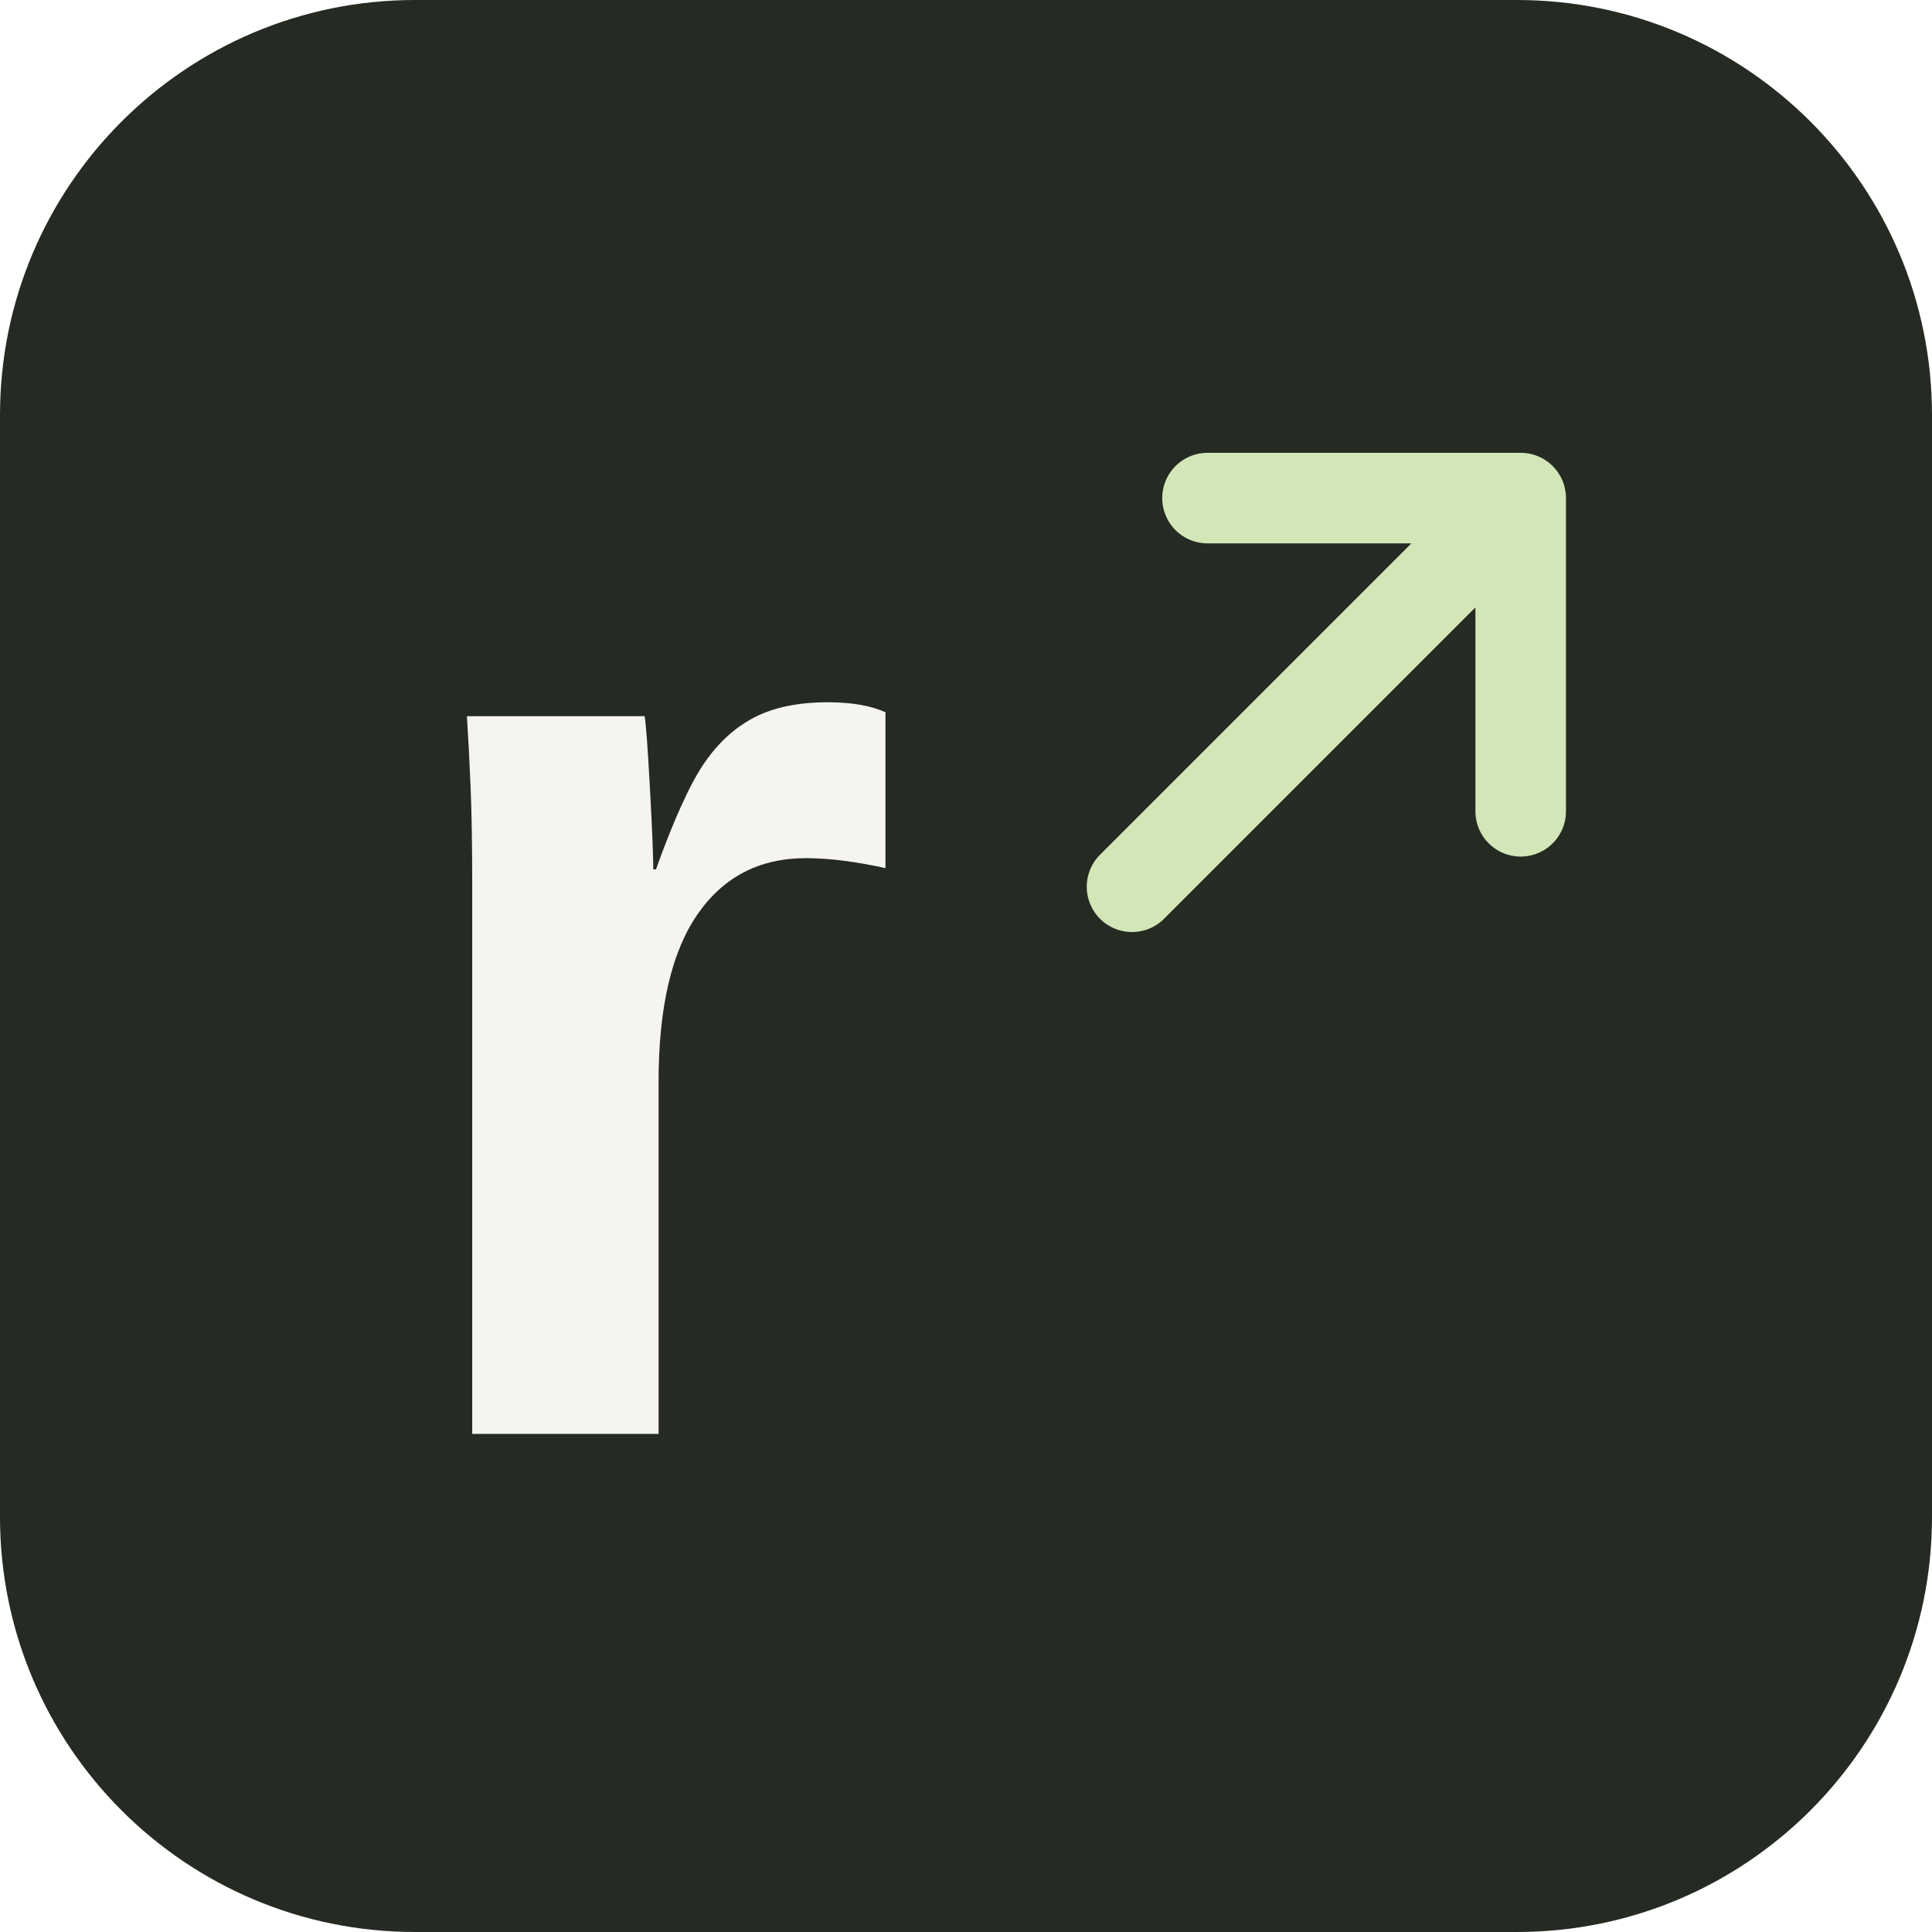
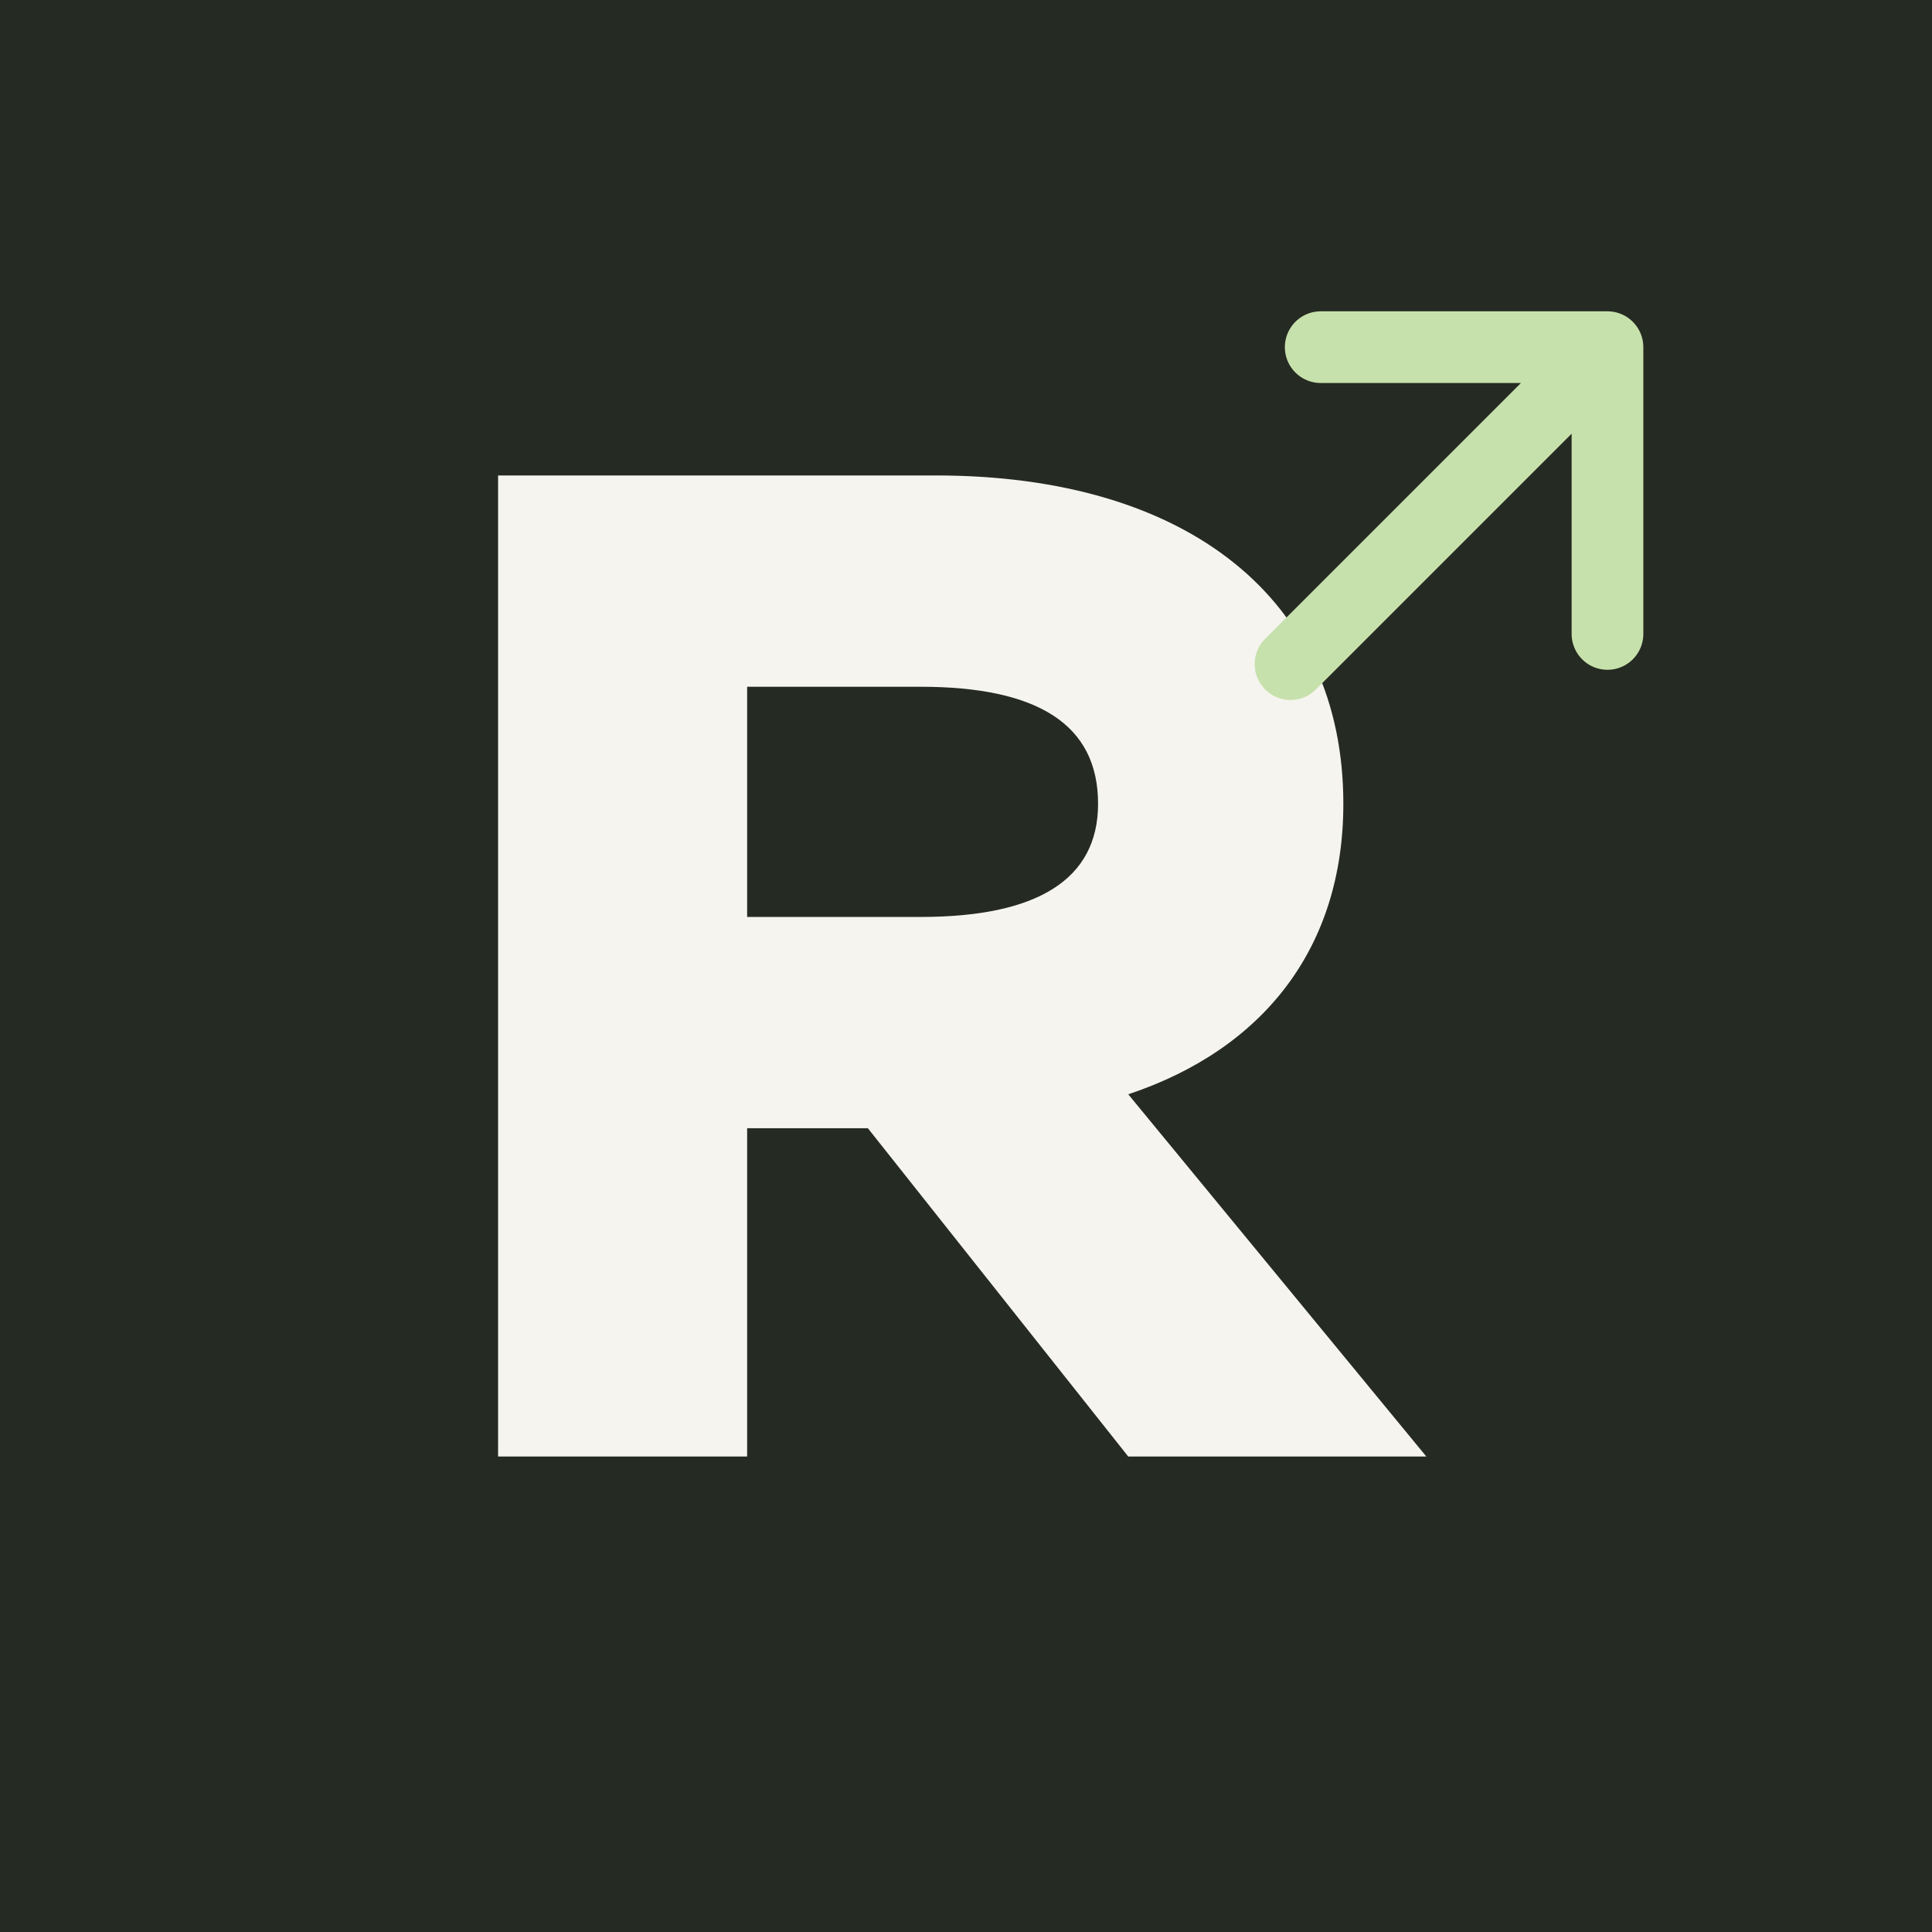
<svg xmlns="http://www.w3.org/2000/svg" width="512" height="512" viewBox="0 0 512 512">
-   <rect width="512" height="512" rx="110" fill="#252a22" />
-   <text x="100" y="380" fill="#f5f4ee" font-family="Arial,sans-serif" font-weight="bold" font-size="360">r</text>
-   <path d="M320 132h83v83m0-83-103 103" fill="none" stroke="#d2e6b7" stroke-width="24" stroke-linecap="round" stroke-linejoin="round" />
+   <rect width="512" height="512" fill="#252a22" />
+   <path d="M132 386V126h116c67 0 108 33 108 87 0 38-21 65-57 77l79 96h-79l-69-87h-32v87zm66-143h46c31 0 47-10 47-30 0-21-16-31-47-31h-46z" fill="#f5f4ee" />
+   <path d="M350 92h76v76M423 95l-81 81" fill="none" stroke="#c7e1ac" stroke-width="19" stroke-linecap="round" stroke-linejoin="round" />
</svg>
